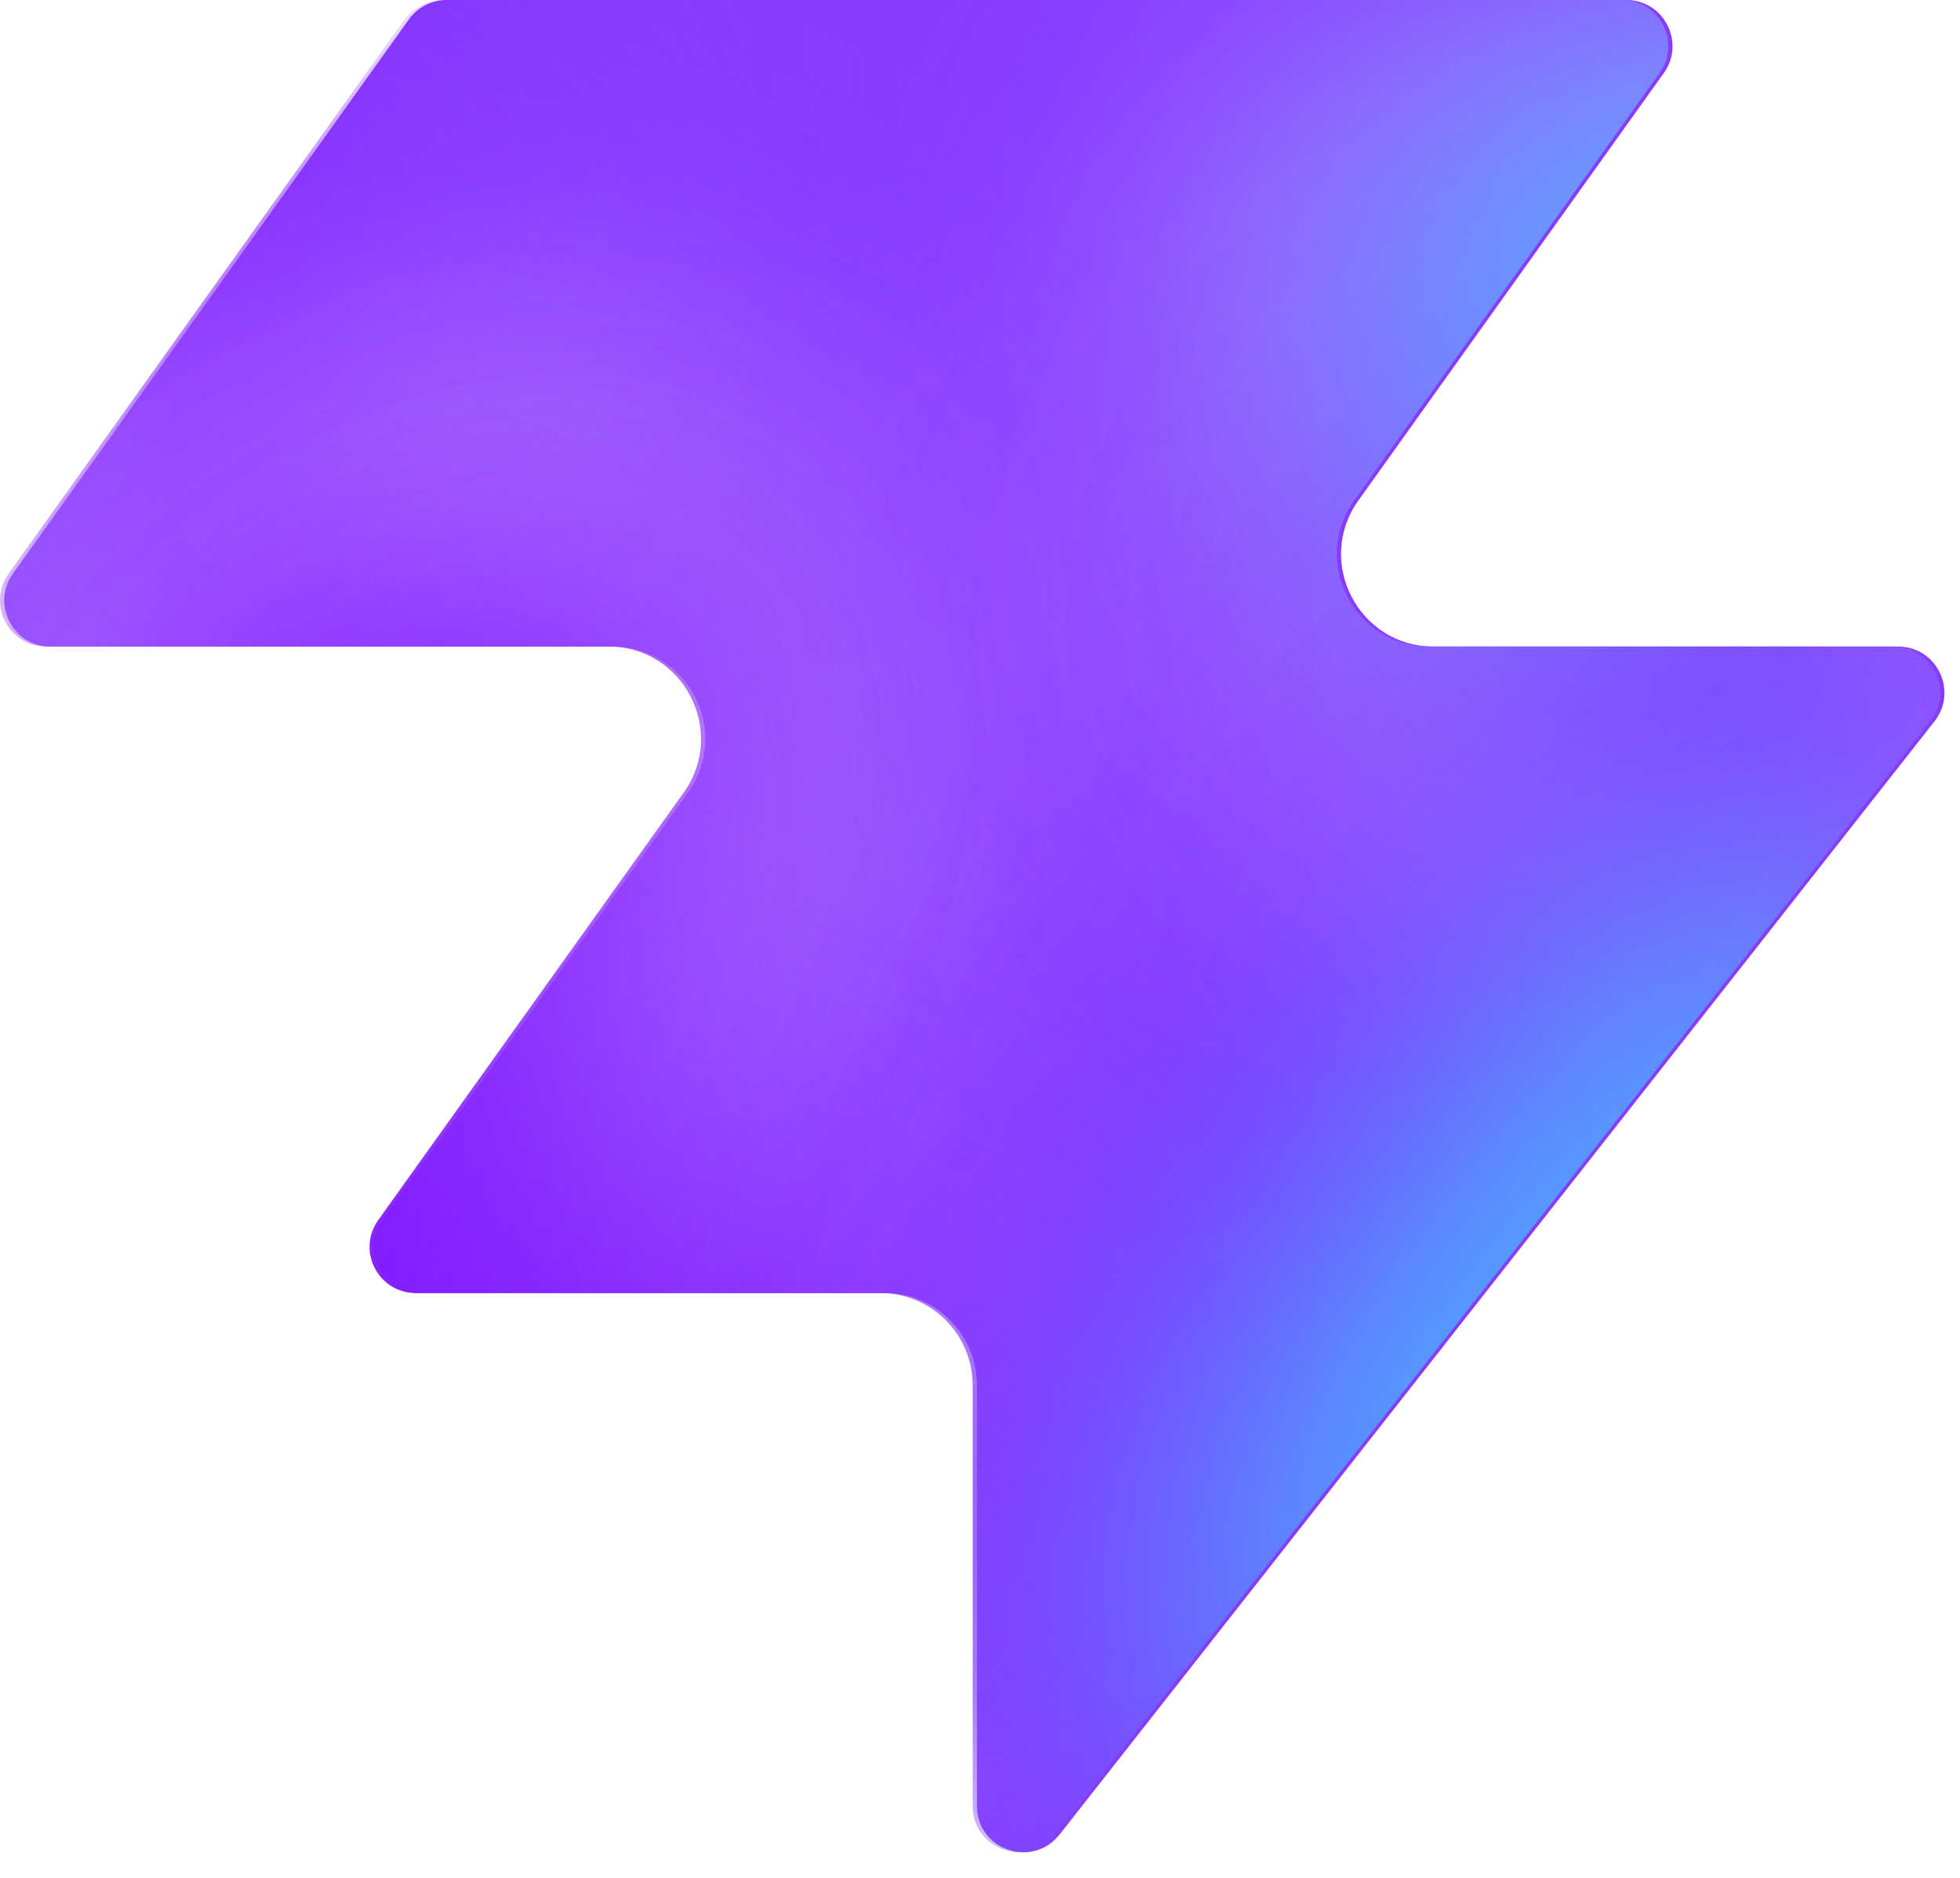
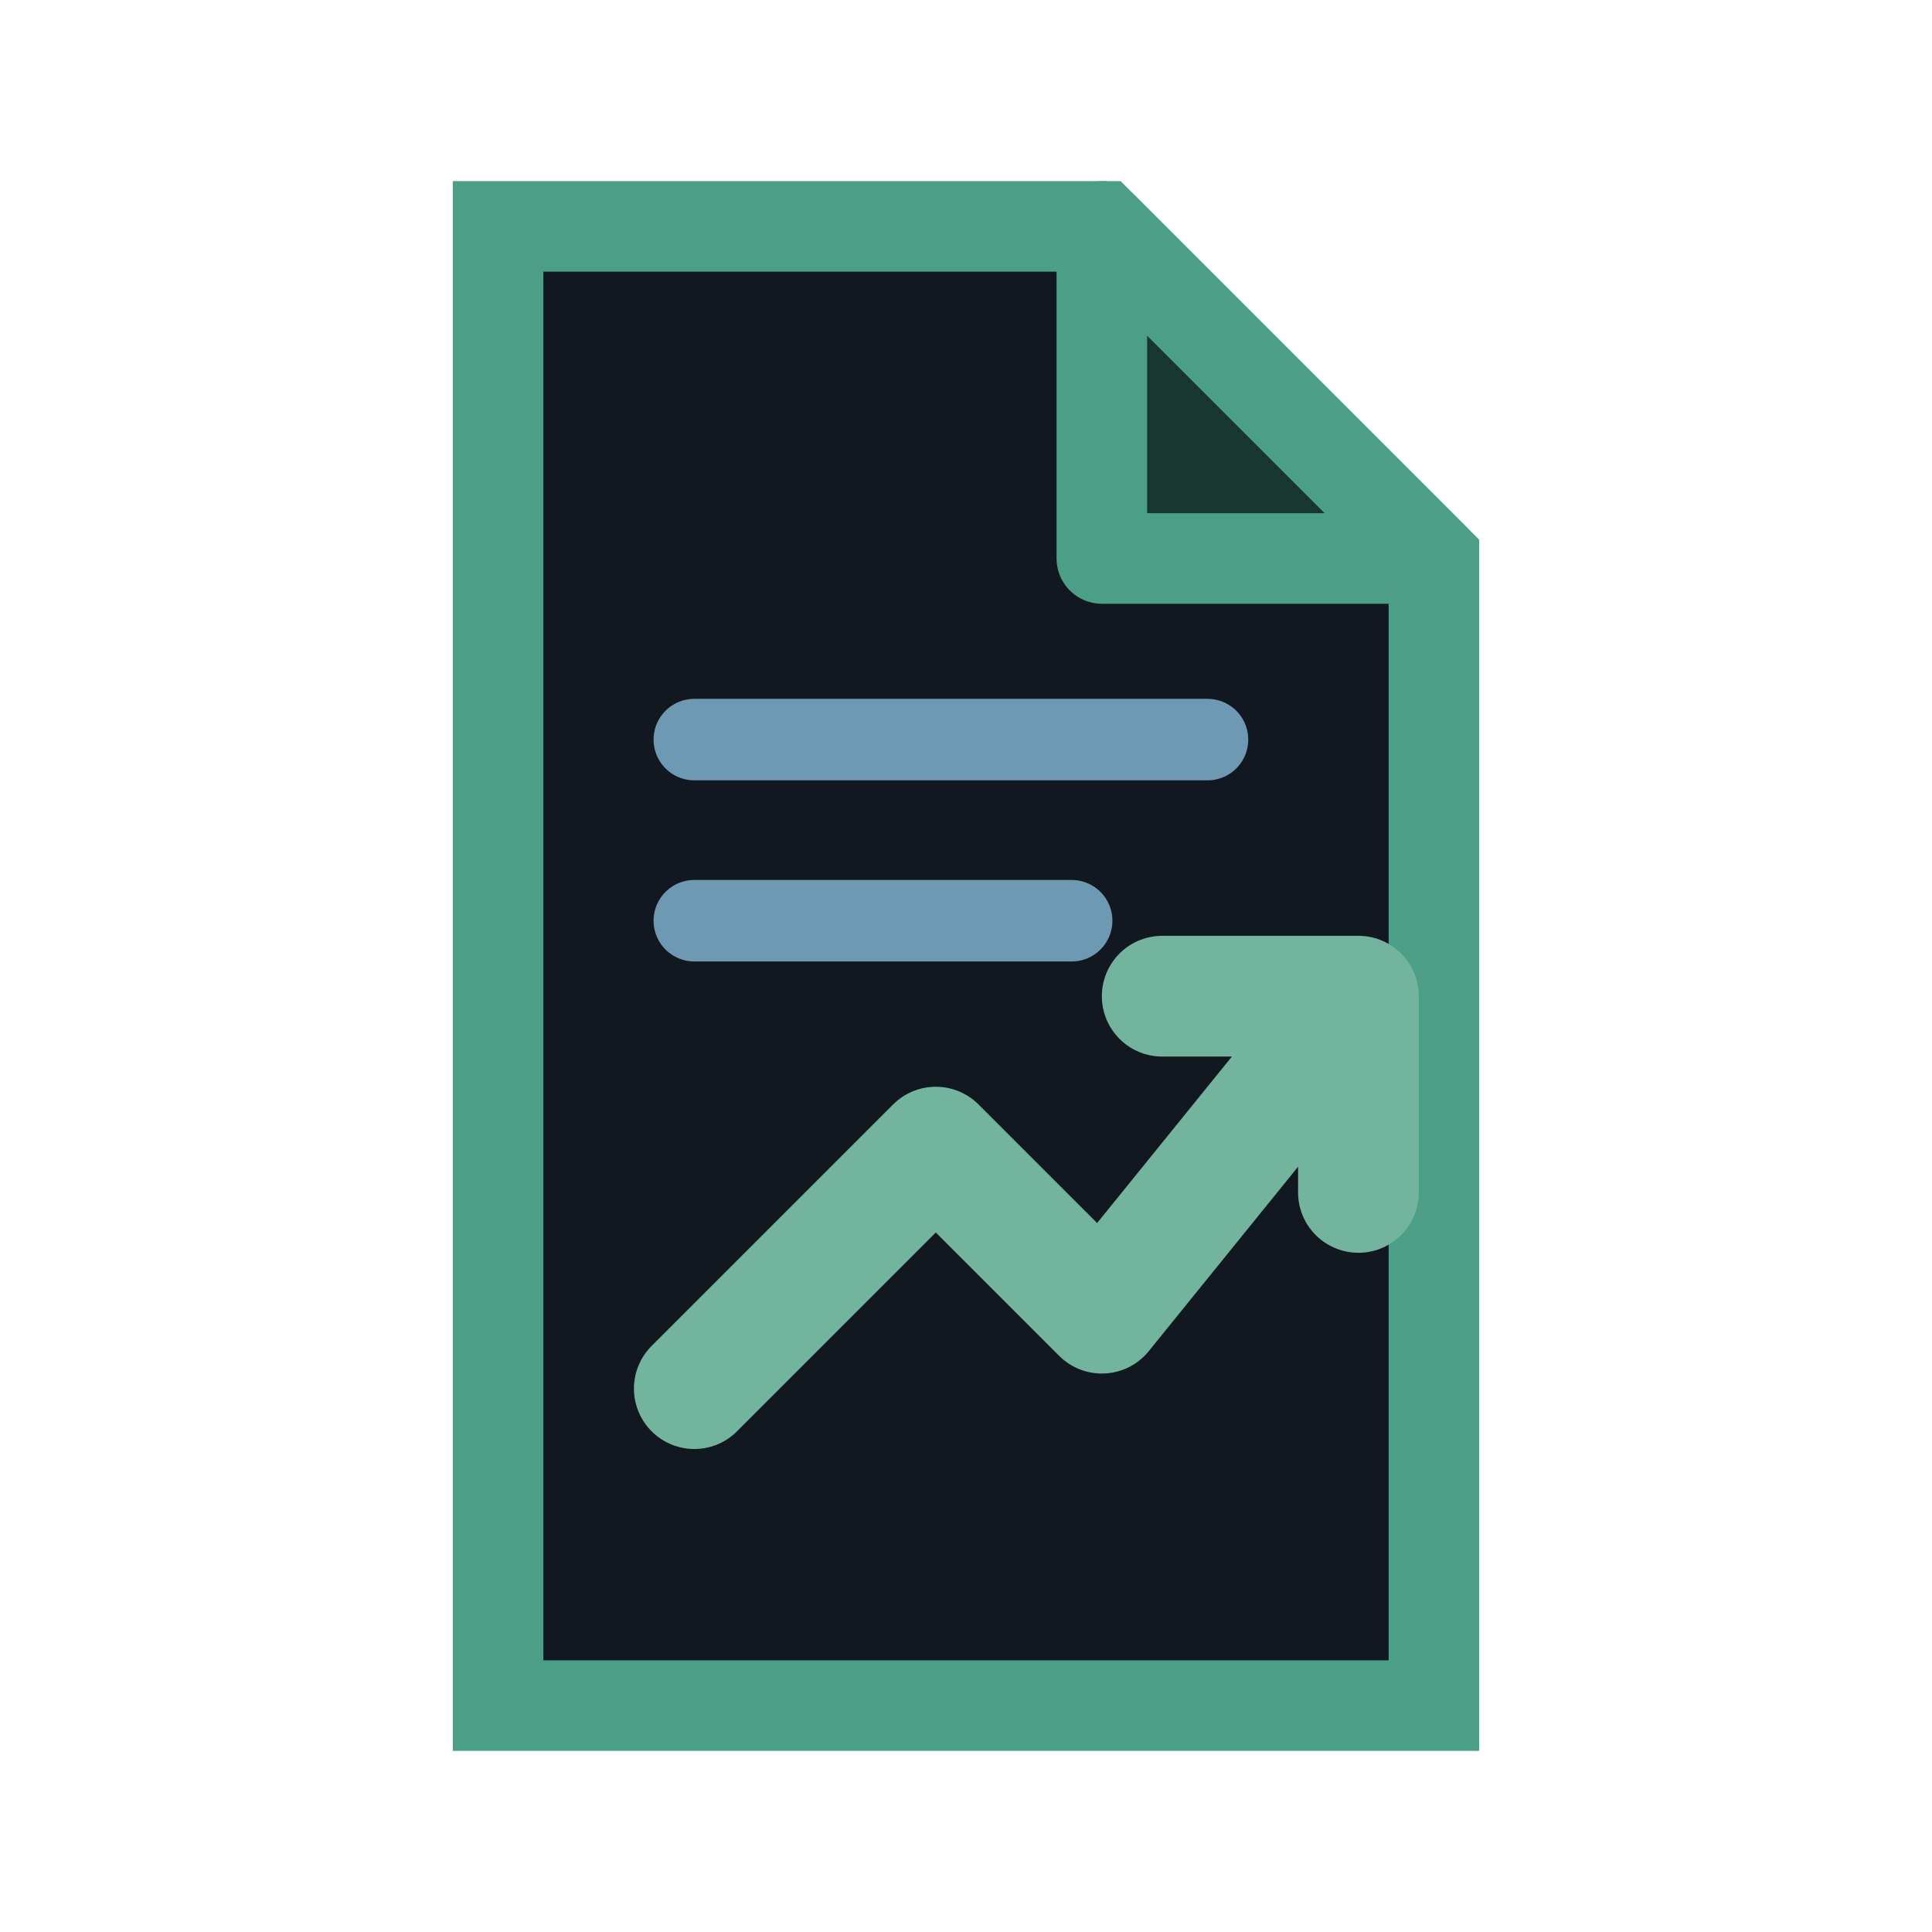
- <svg xmlns="http://www.w3.org/2000/svg" width="48" height="46" fill="none" viewBox="0 0 48 46">
-   <path fill="#863bff" d="M25.946 44.938c-.664.845-2.021.375-2.021-.698V33.937a2.26 2.26 0 0 0-2.262-2.262H10.287c-.92 0-1.456-1.04-.92-1.788l7.48-10.471c1.07-1.497 0-3.578-1.842-3.578H1.237c-.92 0-1.456-1.04-.92-1.788L10.013.474c.214-.297.556-.474.92-.474h28.894c.92 0 1.456 1.04.92 1.788l-7.48 10.471c-1.07 1.498 0 3.579 1.842 3.579h11.377c.943 0 1.473 1.088.89 1.83L25.947 44.94z" style="fill:#863bff;fill:color(display-p3 .525 .23 1);fill-opacity:1" />
-   <mask id="a" width="48" height="46" x="0" y="0" maskUnits="userSpaceOnUse" style="mask-type:alpha">
-     <path fill="#000" d="M25.842 44.938c-.664.844-2.021.375-2.021-.698V33.937a2.26 2.26 0 0 0-2.262-2.262H10.183c-.92 0-1.456-1.04-.92-1.788l7.48-10.471c1.07-1.498 0-3.579-1.842-3.579H1.133c-.92 0-1.456-1.04-.92-1.787L9.91.473c.214-.297.556-.474.92-.474h28.894c.92 0 1.456 1.04.92 1.788l-7.48 10.471c-1.07 1.498 0 3.578 1.842 3.578h11.377c.943 0 1.473 1.088.89 1.832L25.843 44.94z" style="fill:#000;fill-opacity:1" />
-   </mask>
-   <g mask="url(#a)">
-     <g filter="url(#b)">
-       <ellipse cx="5.508" cy="14.704" fill="#ede6ff" rx="5.508" ry="14.704" style="fill:#ede6ff;fill:color(display-p3 .927 .903 1);fill-opacity:1" transform="matrix(.00324 1 1 -.00324 -4.47 31.516)" />
-     </g>
-     <g filter="url(#c)">
-       <ellipse cx="10.399" cy="29.851" fill="#ede6ff" rx="10.399" ry="29.851" style="fill:#ede6ff;fill:color(display-p3 .927 .903 1);fill-opacity:1" transform="matrix(.00324 1 1 -.00324 -39.328 7.883)" />
-     </g>
-     <g filter="url(#d)">
-       <ellipse cx="5.508" cy="30.487" fill="#7e14ff" rx="5.508" ry="30.487" style="fill:#7e14ff;fill:color(display-p3 .492 .077 1);fill-opacity:1" transform="rotate(89.814 -25.913 -14.639)scale(1 -1)" />
-     </g>
-     <g filter="url(#e)">
-       <ellipse cx="5.508" cy="30.599" fill="#7e14ff" rx="5.508" ry="30.599" style="fill:#7e14ff;fill:color(display-p3 .492 .077 1);fill-opacity:1" transform="rotate(89.814 -32.644 -3.334)scale(1 -1)" />
-     </g>
-     <g filter="url(#f)">
-       <ellipse cx="5.508" cy="30.599" fill="#7e14ff" rx="5.508" ry="30.599" style="fill:#7e14ff;fill:color(display-p3 .492 .077 1);fill-opacity:1" transform="matrix(.00324 1 1 -.00324 -34.34 30.47)" />
-     </g>
-     <g filter="url(#g)">
-       <ellipse cx="14.072" cy="22.078" fill="#ede6ff" rx="14.072" ry="22.078" style="fill:#ede6ff;fill:color(display-p3 .927 .903 1);fill-opacity:1" transform="rotate(93.35 24.506 48.493)scale(-1 1)" />
-     </g>
-     <g filter="url(#h)">
-       <ellipse cx="3.47" cy="21.501" fill="#7e14ff" rx="3.47" ry="21.501" style="fill:#7e14ff;fill:color(display-p3 .492 .077 1);fill-opacity:1" transform="rotate(89.009 28.708 47.59)scale(-1 1)" />
-     </g>
-     <g filter="url(#i)">
-       <ellipse cx="3.47" cy="21.501" fill="#7e14ff" rx="3.47" ry="21.501" style="fill:#7e14ff;fill:color(display-p3 .492 .077 1);fill-opacity:1" transform="rotate(89.009 28.708 47.59)scale(-1 1)" />
-     </g>
-     <g filter="url(#j)">
-       <ellipse cx=".387" cy="8.972" fill="#7e14ff" rx="4.407" ry="29.108" style="fill:#7e14ff;fill:color(display-p3 .492 .077 1);fill-opacity:1" transform="rotate(39.51 .387 8.972)" />
-     </g>
-     <g filter="url(#k)">
-       <ellipse cx="47.523" cy="-6.092" fill="#7e14ff" rx="4.407" ry="29.108" style="fill:#7e14ff;fill:color(display-p3 .492 .077 1);fill-opacity:1" transform="rotate(37.892 47.523 -6.092)" />
-     </g>
-     <g filter="url(#l)">
-       <ellipse cx="41.412" cy="6.333" fill="#47bfff" rx="5.971" ry="9.665" style="fill:#47bfff;fill:color(display-p3 .28 .748 1);fill-opacity:1" transform="rotate(37.892 41.412 6.333)" />
-     </g>
-     <g filter="url(#m)">
-       <ellipse cx="-1.879" cy="38.332" fill="#7e14ff" rx="4.407" ry="29.108" style="fill:#7e14ff;fill:color(display-p3 .492 .077 1);fill-opacity:1" transform="rotate(37.892 -1.88 38.332)" />
-     </g>
-     <g filter="url(#n)">
-       <ellipse cx="-1.879" cy="38.332" fill="#7e14ff" rx="4.407" ry="29.108" style="fill:#7e14ff;fill:color(display-p3 .492 .077 1);fill-opacity:1" transform="rotate(37.892 -1.88 38.332)" />
-     </g>
-     <g filter="url(#o)">
-       <ellipse cx="35.651" cy="29.907" fill="#7e14ff" rx="4.407" ry="29.108" style="fill:#7e14ff;fill:color(display-p3 .492 .077 1);fill-opacity:1" transform="rotate(37.892 35.651 29.907)" />
-     </g>
-     <g filter="url(#p)">
-       <ellipse cx="38.418" cy="32.4" fill="#47bfff" rx="5.971" ry="15.297" style="fill:#47bfff;fill:color(display-p3 .28 .748 1);fill-opacity:1" transform="rotate(37.892 38.418 32.4)" />
-     </g>
-   </g>
-   <defs>
-     <filter id="b" width="60.045" height="41.654" x="-19.77" y="16.149" color-interpolation-filters="sRGB" filterUnits="userSpaceOnUse">
-       <feFlood flood-opacity="0" result="BackgroundImageFix" />
-       <feBlend in="SourceGraphic" in2="BackgroundImageFix" result="shape" />
-       <feGaussianBlur result="effect1_foregroundBlur_2002_17158" stdDeviation="7.659" />
-     </filter>
-     <filter id="c" width="90.34" height="51.437" x="-54.613" y="-7.533" color-interpolation-filters="sRGB" filterUnits="userSpaceOnUse">
-       <feFlood flood-opacity="0" result="BackgroundImageFix" />
-       <feBlend in="SourceGraphic" in2="BackgroundImageFix" result="shape" />
-       <feGaussianBlur result="effect1_foregroundBlur_2002_17158" stdDeviation="7.659" />
-     </filter>
-     <filter id="d" width="79.355" height="29.4" x="-49.64" y="2.03" color-interpolation-filters="sRGB" filterUnits="userSpaceOnUse">
-       <feFlood flood-opacity="0" result="BackgroundImageFix" />
-       <feBlend in="SourceGraphic" in2="BackgroundImageFix" result="shape" />
-       <feGaussianBlur result="effect1_foregroundBlur_2002_17158" stdDeviation="4.596" />
-     </filter>
-     <filter id="e" width="79.579" height="29.4" x="-45.045" y="20.029" color-interpolation-filters="sRGB" filterUnits="userSpaceOnUse">
-       <feFlood flood-opacity="0" result="BackgroundImageFix" />
-       <feBlend in="SourceGraphic" in2="BackgroundImageFix" result="shape" />
-       <feGaussianBlur result="effect1_foregroundBlur_2002_17158" stdDeviation="4.596" />
-     </filter>
-     <filter id="f" width="79.579" height="29.4" x="-43.513" y="21.178" color-interpolation-filters="sRGB" filterUnits="userSpaceOnUse">
-       <feFlood flood-opacity="0" result="BackgroundImageFix" />
-       <feBlend in="SourceGraphic" in2="BackgroundImageFix" result="shape" />
-       <feGaussianBlur result="effect1_foregroundBlur_2002_17158" stdDeviation="4.596" />
-     </filter>
-     <filter id="g" width="74.749" height="58.852" x="15.756" y="-17.901" color-interpolation-filters="sRGB" filterUnits="userSpaceOnUse">
-       <feFlood flood-opacity="0" result="BackgroundImageFix" />
-       <feBlend in="SourceGraphic" in2="BackgroundImageFix" result="shape" />
-       <feGaussianBlur result="effect1_foregroundBlur_2002_17158" stdDeviation="7.659" />
-     </filter>
-     <filter id="h" width="61.377" height="25.362" x="23.548" y="2.284" color-interpolation-filters="sRGB" filterUnits="userSpaceOnUse">
-       <feFlood flood-opacity="0" result="BackgroundImageFix" />
-       <feBlend in="SourceGraphic" in2="BackgroundImageFix" result="shape" />
-       <feGaussianBlur result="effect1_foregroundBlur_2002_17158" stdDeviation="4.596" />
-     </filter>
-     <filter id="i" width="61.377" height="25.362" x="23.548" y="2.284" color-interpolation-filters="sRGB" filterUnits="userSpaceOnUse">
-       <feFlood flood-opacity="0" result="BackgroundImageFix" />
-       <feBlend in="SourceGraphic" in2="BackgroundImageFix" result="shape" />
-       <feGaussianBlur result="effect1_foregroundBlur_2002_17158" stdDeviation="4.596" />
-     </filter>
-     <filter id="j" width="56.045" height="63.649" x="-27.636" y="-22.853" color-interpolation-filters="sRGB" filterUnits="userSpaceOnUse">
-       <feFlood flood-opacity="0" result="BackgroundImageFix" />
-       <feBlend in="SourceGraphic" in2="BackgroundImageFix" result="shape" />
-       <feGaussianBlur result="effect1_foregroundBlur_2002_17158" stdDeviation="4.596" />
-     </filter>
-     <filter id="k" width="54.814" height="64.646" x="20.116" y="-38.415" color-interpolation-filters="sRGB" filterUnits="userSpaceOnUse">
-       <feFlood flood-opacity="0" result="BackgroundImageFix" />
-       <feBlend in="SourceGraphic" in2="BackgroundImageFix" result="shape" />
-       <feGaussianBlur result="effect1_foregroundBlur_2002_17158" stdDeviation="4.596" />
-     </filter>
-     <filter id="l" width="33.541" height="35.313" x="24.641" y="-11.323" color-interpolation-filters="sRGB" filterUnits="userSpaceOnUse">
-       <feFlood flood-opacity="0" result="BackgroundImageFix" />
-       <feBlend in="SourceGraphic" in2="BackgroundImageFix" result="shape" />
-       <feGaussianBlur result="effect1_foregroundBlur_2002_17158" stdDeviation="4.596" />
-     </filter>
-     <filter id="m" width="54.814" height="64.646" x="-29.286" y="6.009" color-interpolation-filters="sRGB" filterUnits="userSpaceOnUse">
-       <feFlood flood-opacity="0" result="BackgroundImageFix" />
-       <feBlend in="SourceGraphic" in2="BackgroundImageFix" result="shape" />
-       <feGaussianBlur result="effect1_foregroundBlur_2002_17158" stdDeviation="4.596" />
-     </filter>
-     <filter id="n" width="54.814" height="64.646" x="-29.286" y="6.009" color-interpolation-filters="sRGB" filterUnits="userSpaceOnUse">
-       <feFlood flood-opacity="0" result="BackgroundImageFix" />
-       <feBlend in="SourceGraphic" in2="BackgroundImageFix" result="shape" />
-       <feGaussianBlur result="effect1_foregroundBlur_2002_17158" stdDeviation="4.596" />
-     </filter>
-     <filter id="o" width="54.814" height="64.646" x="8.244" y="-2.416" color-interpolation-filters="sRGB" filterUnits="userSpaceOnUse">
-       <feFlood flood-opacity="0" result="BackgroundImageFix" />
-       <feBlend in="SourceGraphic" in2="BackgroundImageFix" result="shape" />
-       <feGaussianBlur result="effect1_foregroundBlur_2002_17158" stdDeviation="4.596" />
-     </filter>
-     <filter id="p" width="39.409" height="43.623" x="18.713" y="10.588" color-interpolation-filters="sRGB" filterUnits="userSpaceOnUse">
-       <feFlood flood-opacity="0" result="BackgroundImageFix" />
-       <feBlend in="SourceGraphic" in2="BackgroundImageFix" result="shape" />
-       <feGaussianBlur result="effect1_foregroundBlur_2002_17158" stdDeviation="4.596" />
-     </filter>
-   </defs>
+ <svg xmlns="http://www.w3.org/2000/svg" viewBox="0 0 32 32">
+   <path fill="#111820" stroke="#4b9f87" stroke-width="1.5" d="M8.25 3.75h10l5.5 5.5v19H8.25z" />
+   <path fill="#17372f" stroke="#4b9f87" stroke-linejoin="round" stroke-width="1.5" d="M18.25 3.75v5.5h5.5z" />
+   <path fill="none" stroke="#6d99b3" stroke-linecap="round" stroke-width="1.35" d="M11.5 12.25h8.5m-8.5 3h6.25" />
+   <path fill="none" stroke="#72b49d" stroke-linecap="round" stroke-linejoin="round" stroke-width="2" d="m11.5 23 4-4 2.75 2.75 4.25-5.25m-3.25 0h3.25v3.25" />
</svg>
